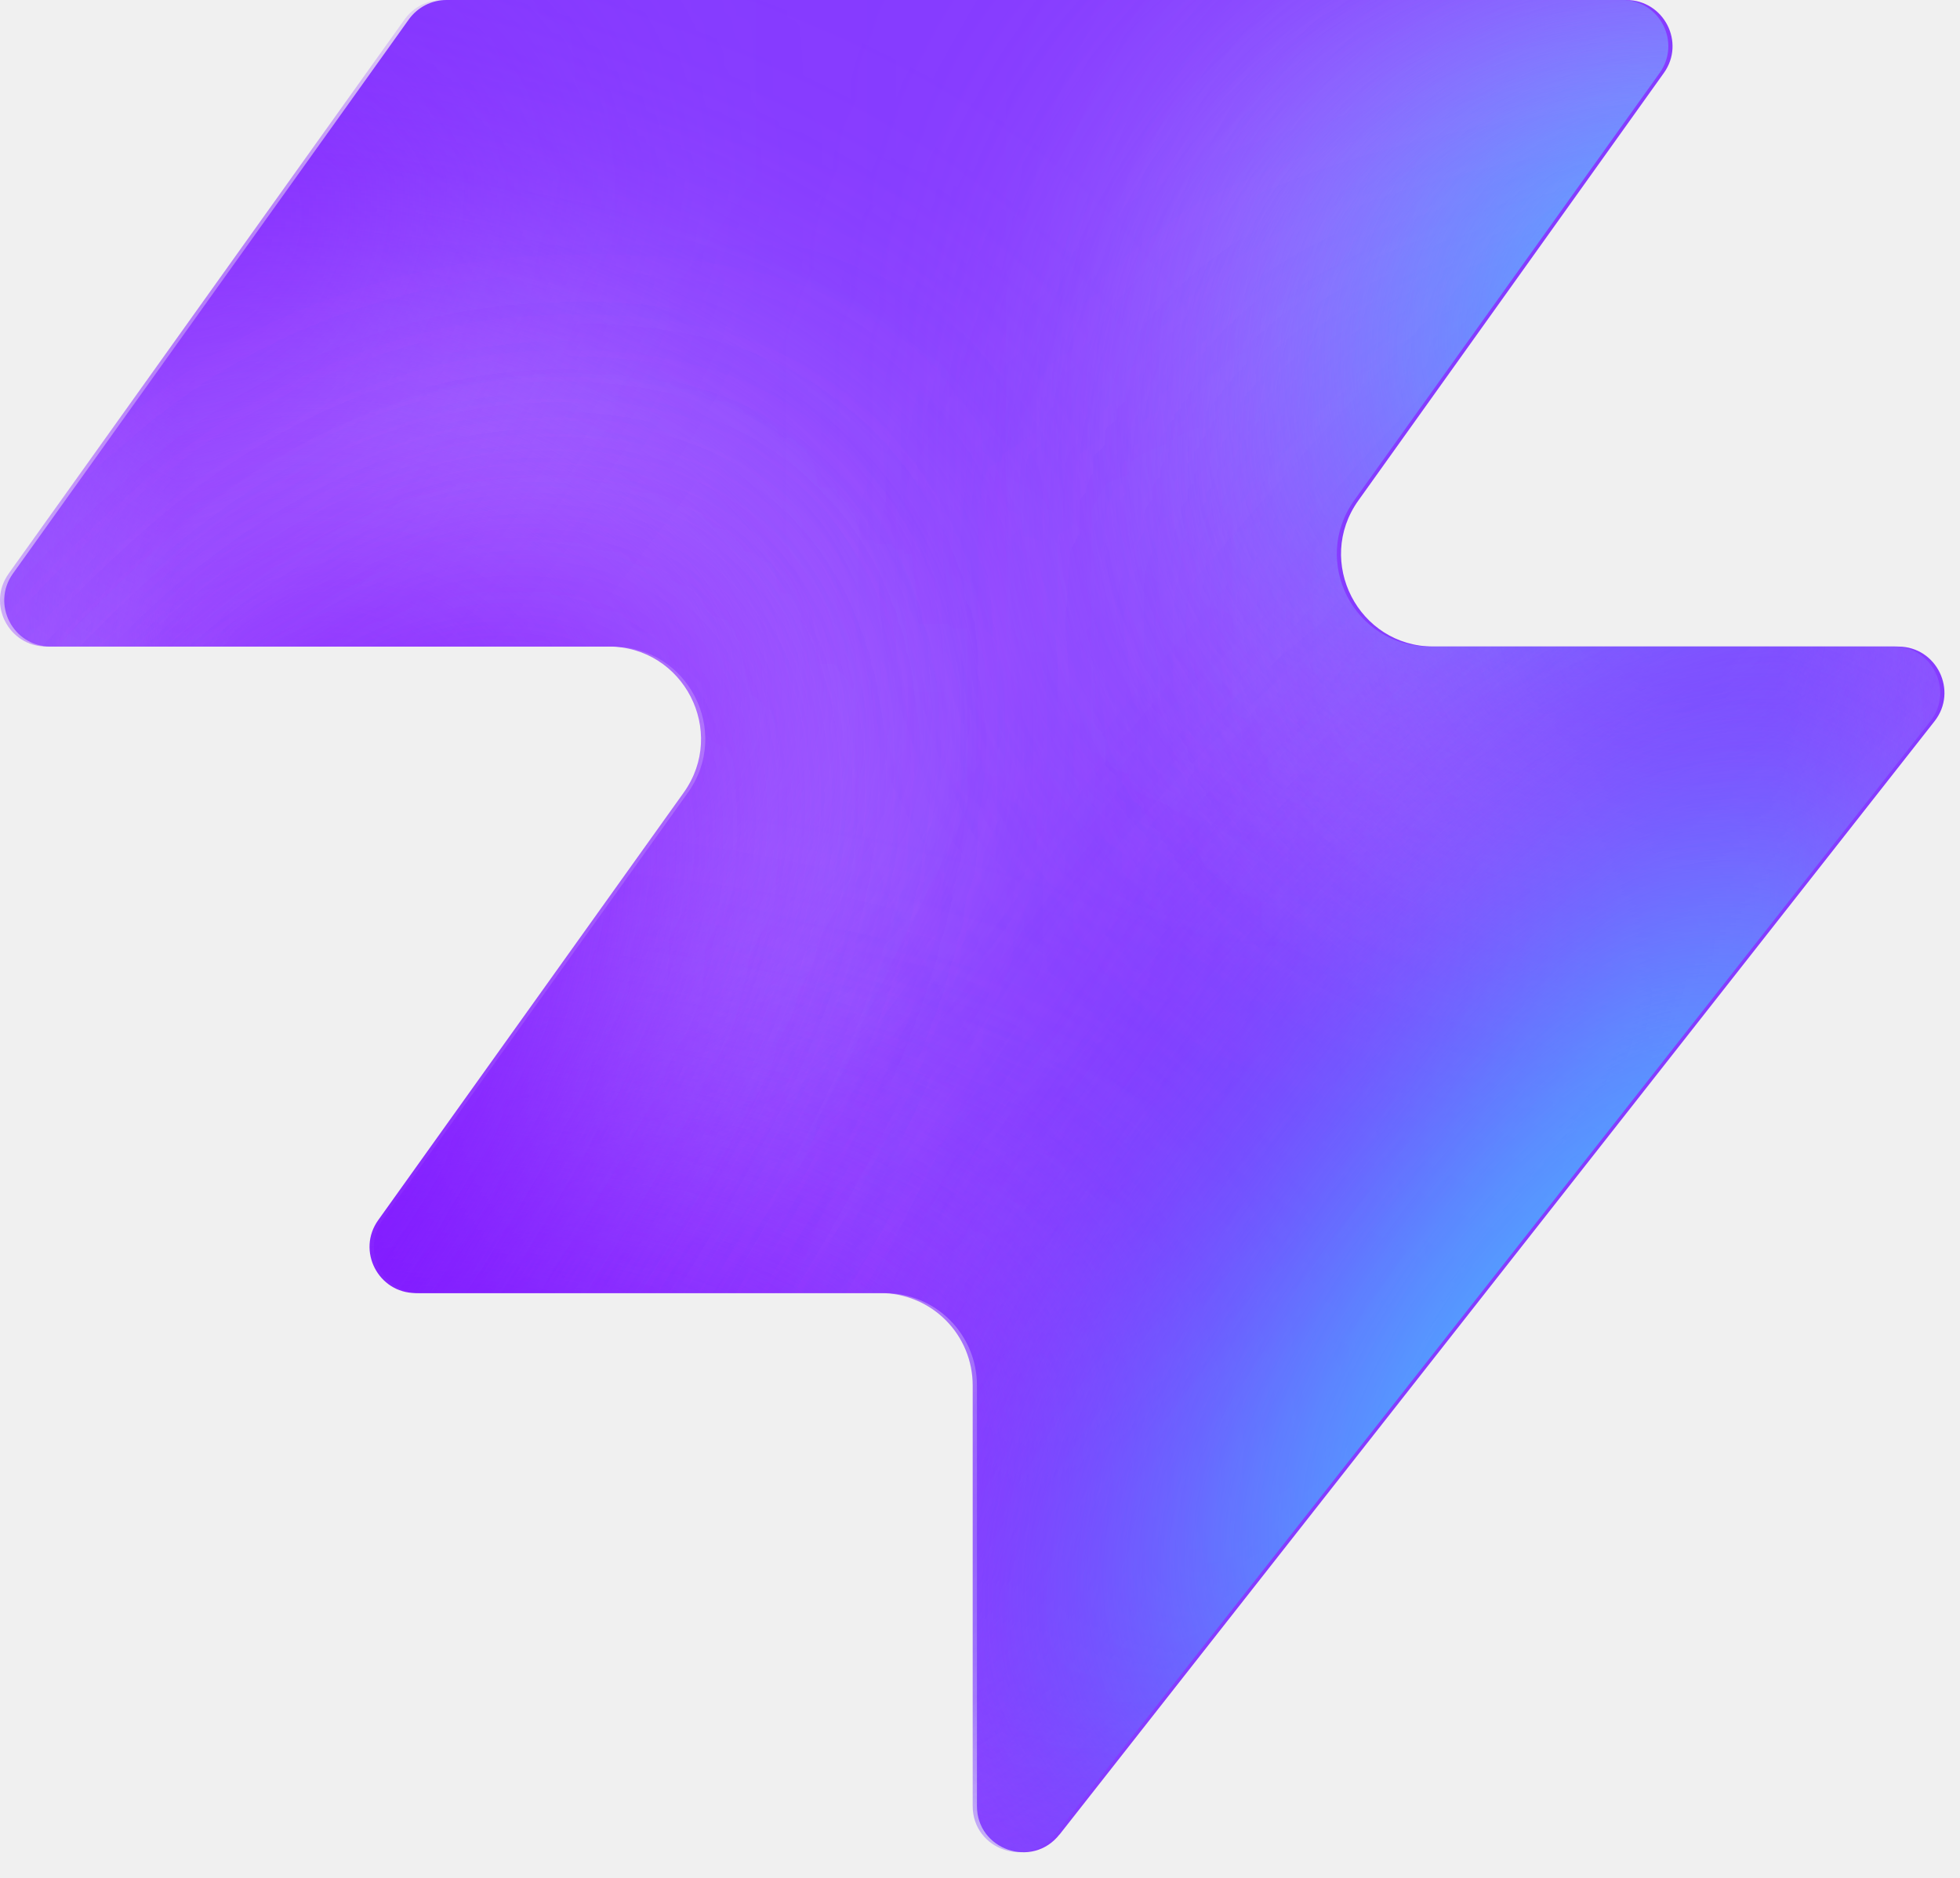
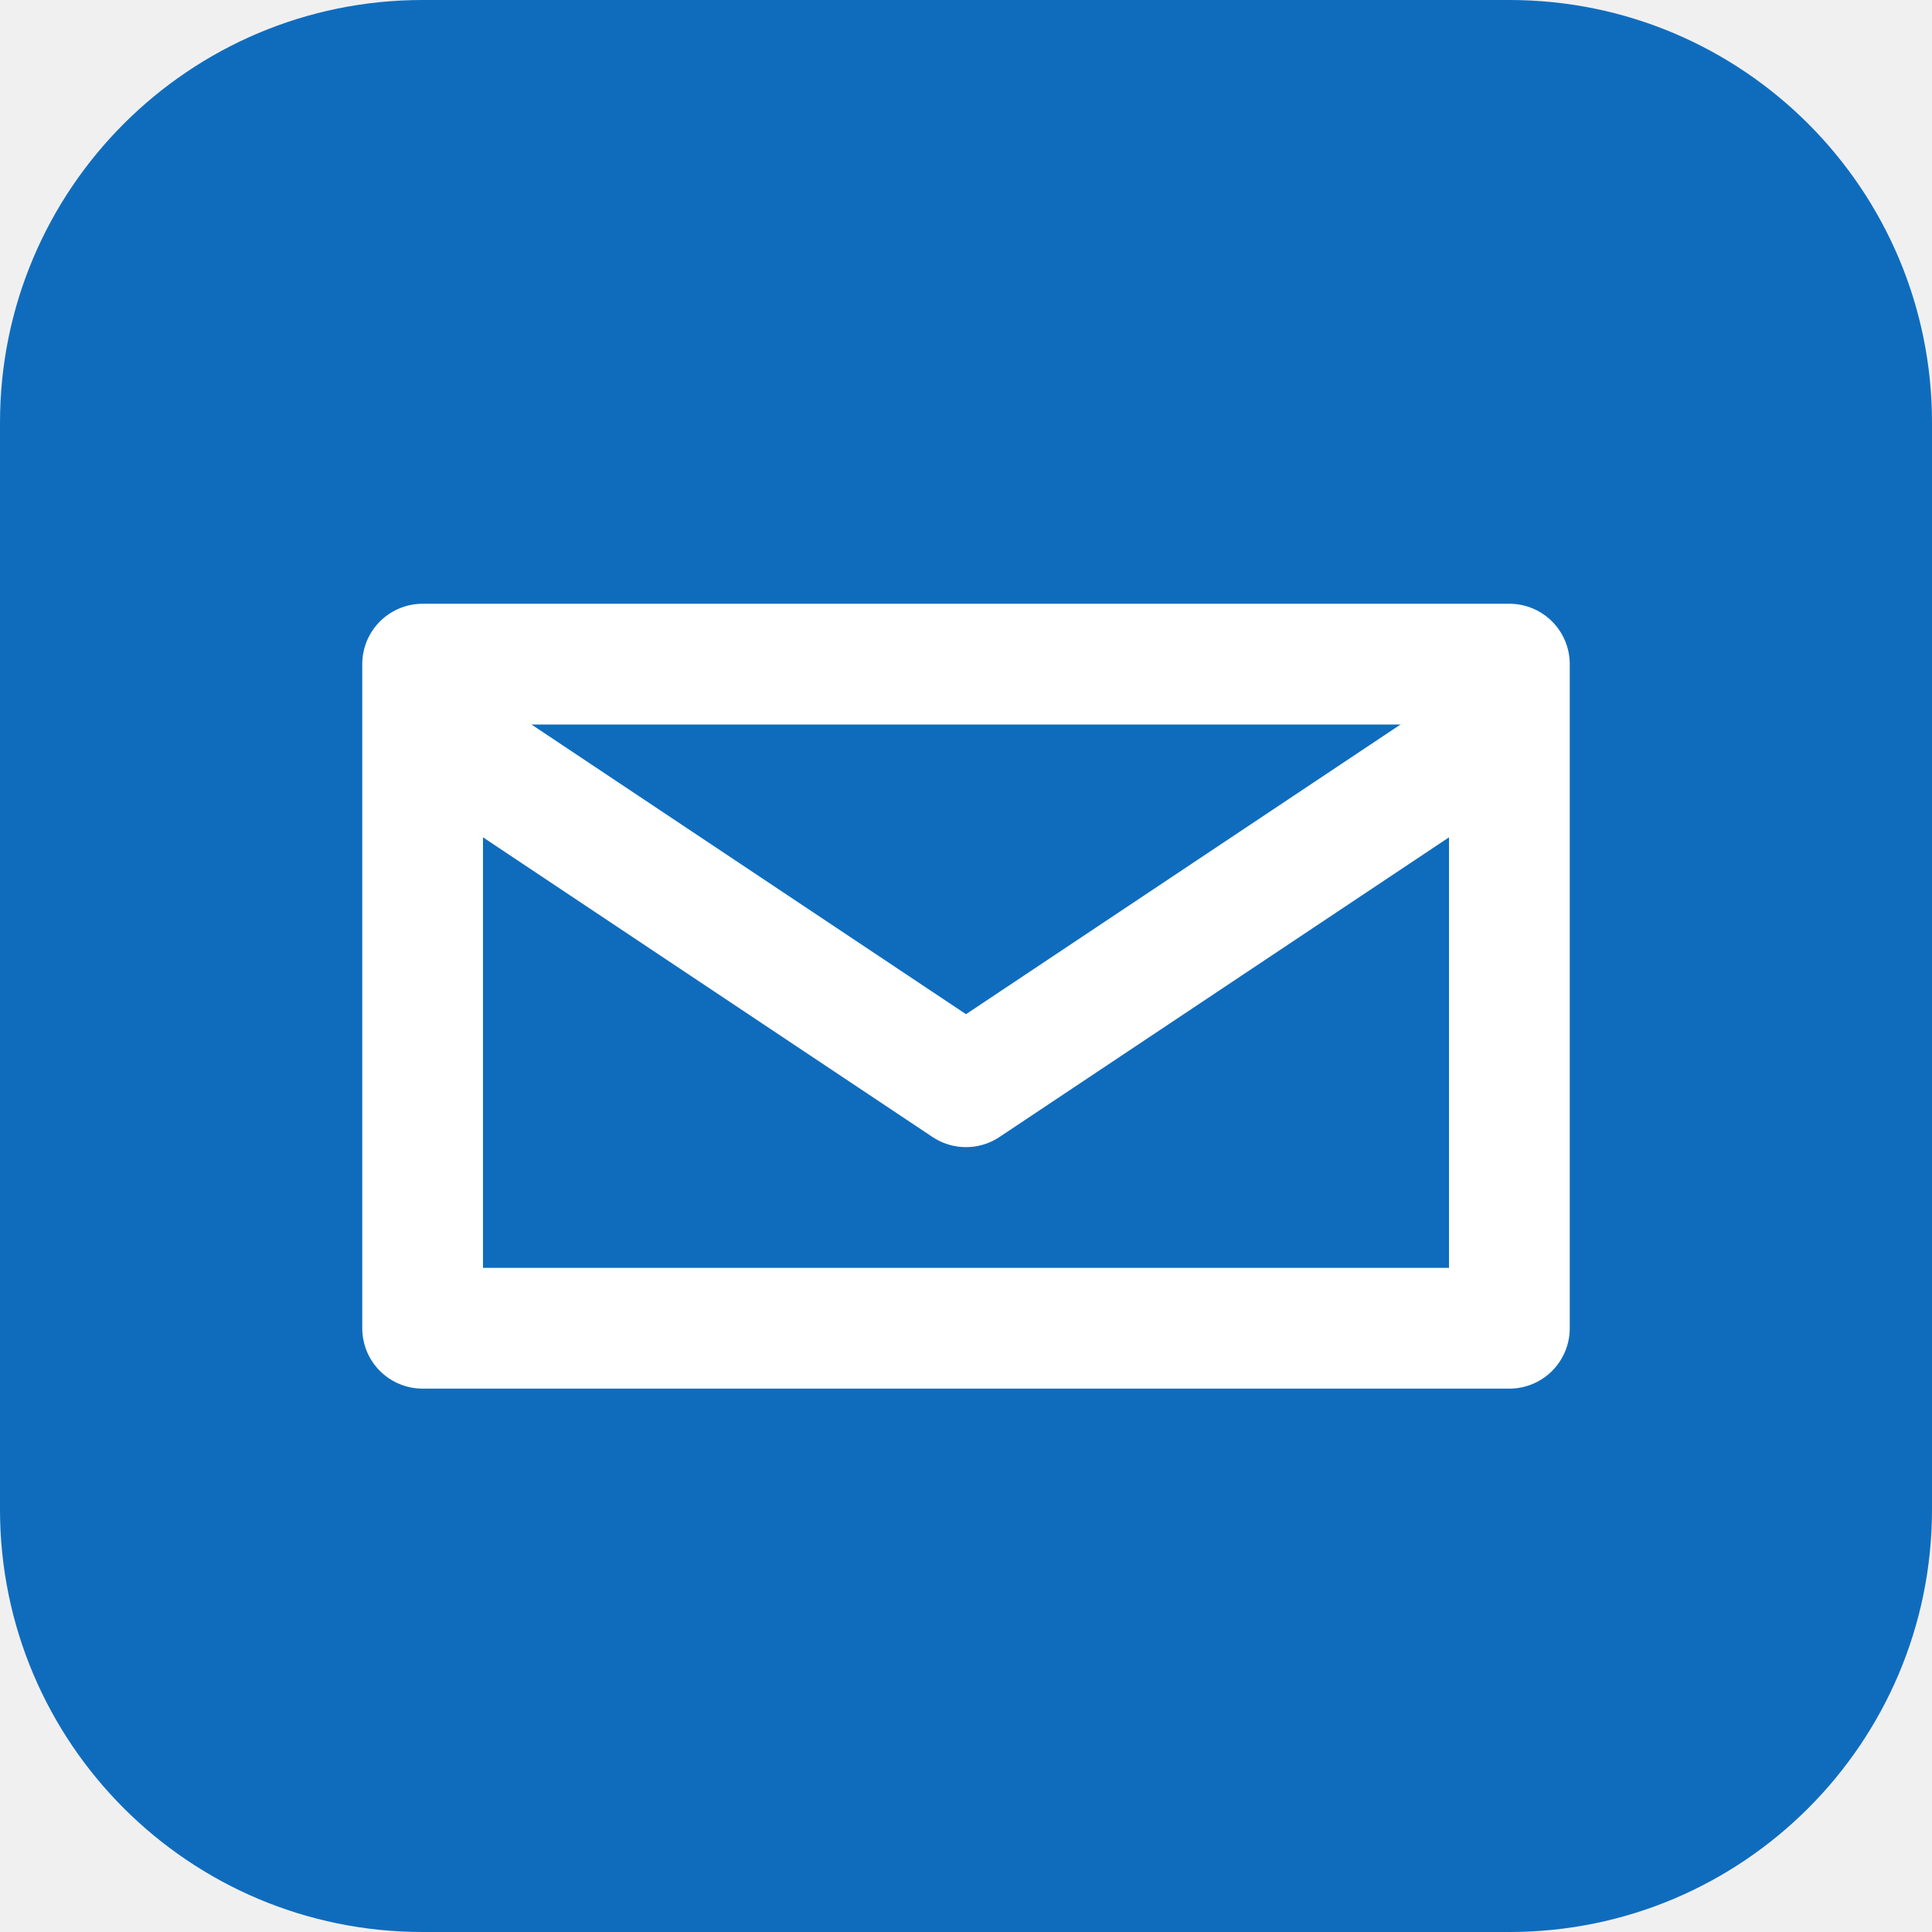
- <svg xmlns="http://www.w3.org/2000/svg" width="48" height="46" fill="none" viewBox="0 0 48 46">
-   <path fill="#863bff" d="M25.946 44.938c-.664.845-2.021.375-2.021-.698V33.937a2.26 2.26 0 0 0-2.262-2.262H10.287c-.92 0-1.456-1.04-.92-1.788l7.48-10.471c1.07-1.497 0-3.578-1.842-3.578H1.237c-.92 0-1.456-1.04-.92-1.788L10.013.474c.214-.297.556-.474.92-.474h28.894c.92 0 1.456 1.04.92 1.788l-7.48 10.471c-1.07 1.498 0 3.579 1.842 3.579h11.377c.943 0 1.473 1.088.89 1.83L25.947 44.94z" style="fill:#863bff;fill:color(display-p3 .525 .23 1);fill-opacity:1" />
-   <mask id="a" width="48" height="46" x="0" y="0" maskUnits="userSpaceOnUse" style="mask-type:alpha">
-     <path fill="#000" d="M25.842 44.938c-.664.844-2.021.375-2.021-.698V33.937a2.26 2.26 0 0 0-2.262-2.262H10.183c-.92 0-1.456-1.04-.92-1.788l7.48-10.471c1.07-1.498 0-3.579-1.842-3.579H1.133c-.92 0-1.456-1.04-.92-1.787L9.91.473c.214-.297.556-.474.92-.474h28.894c.92 0 1.456 1.04.92 1.788l-7.48 10.471c-1.07 1.498 0 3.578 1.842 3.578h11.377c.943 0 1.473 1.088.89 1.832L25.843 44.94z" style="fill:#000;fill-opacity:1" />
-   </mask>
-   <g mask="url(#a)">
-     <g filter="url(#b)">
-       <ellipse cx="5.508" cy="14.704" fill="#ede6ff" rx="5.508" ry="14.704" style="fill:#ede6ff;fill:color(display-p3 .927 .903 1);fill-opacity:1" transform="matrix(.00324 1 1 -.00324 -4.47 31.516)" />
-     </g>
-     <g filter="url(#c)">
-       <ellipse cx="10.399" cy="29.851" fill="#ede6ff" rx="10.399" ry="29.851" style="fill:#ede6ff;fill:color(display-p3 .927 .903 1);fill-opacity:1" transform="matrix(.00324 1 1 -.00324 -39.328 7.883)" />
-     </g>
-     <g filter="url(#d)">
-       <ellipse cx="5.508" cy="30.487" fill="#7e14ff" rx="5.508" ry="30.487" style="fill:#7e14ff;fill:color(display-p3 .492 .077 1);fill-opacity:1" transform="rotate(89.814 -25.913 -14.639)scale(1 -1)" />
-     </g>
-     <g filter="url(#e)">
-       <ellipse cx="5.508" cy="30.599" fill="#7e14ff" rx="5.508" ry="30.599" style="fill:#7e14ff;fill:color(display-p3 .492 .077 1);fill-opacity:1" transform="rotate(89.814 -32.644 -3.334)scale(1 -1)" />
-     </g>
-     <g filter="url(#f)">
-       <ellipse cx="5.508" cy="30.599" fill="#7e14ff" rx="5.508" ry="30.599" style="fill:#7e14ff;fill:color(display-p3 .492 .077 1);fill-opacity:1" transform="matrix(.00324 1 1 -.00324 -34.34 30.47)" />
-     </g>
-     <g filter="url(#g)">
-       <ellipse cx="14.072" cy="22.078" fill="#ede6ff" rx="14.072" ry="22.078" style="fill:#ede6ff;fill:color(display-p3 .927 .903 1);fill-opacity:1" transform="rotate(93.35 24.506 48.493)scale(-1 1)" />
-     </g>
-     <g filter="url(#h)">
-       <ellipse cx="3.47" cy="21.501" fill="#7e14ff" rx="3.47" ry="21.501" style="fill:#7e14ff;fill:color(display-p3 .492 .077 1);fill-opacity:1" transform="rotate(89.009 28.708 47.59)scale(-1 1)" />
-     </g>
-     <g filter="url(#i)">
-       <ellipse cx="3.47" cy="21.501" fill="#7e14ff" rx="3.47" ry="21.501" style="fill:#7e14ff;fill:color(display-p3 .492 .077 1);fill-opacity:1" transform="rotate(89.009 28.708 47.59)scale(-1 1)" />
-     </g>
-     <g filter="url(#j)">
-       <ellipse cx=".387" cy="8.972" fill="#7e14ff" rx="4.407" ry="29.108" style="fill:#7e14ff;fill:color(display-p3 .492 .077 1);fill-opacity:1" transform="rotate(39.51 .387 8.972)" />
-     </g>
-     <g filter="url(#k)">
-       <ellipse cx="47.523" cy="-6.092" fill="#7e14ff" rx="4.407" ry="29.108" style="fill:#7e14ff;fill:color(display-p3 .492 .077 1);fill-opacity:1" transform="rotate(37.892 47.523 -6.092)" />
-     </g>
-     <g filter="url(#l)">
-       <ellipse cx="41.412" cy="6.333" fill="#47bfff" rx="5.971" ry="9.665" style="fill:#47bfff;fill:color(display-p3 .28 .748 1);fill-opacity:1" transform="rotate(37.892 41.412 6.333)" />
-     </g>
-     <g filter="url(#m)">
-       <ellipse cx="-1.879" cy="38.332" fill="#7e14ff" rx="4.407" ry="29.108" style="fill:#7e14ff;fill:color(display-p3 .492 .077 1);fill-opacity:1" transform="rotate(37.892 -1.88 38.332)" />
-     </g>
-     <g filter="url(#n)">
-       <ellipse cx="-1.879" cy="38.332" fill="#7e14ff" rx="4.407" ry="29.108" style="fill:#7e14ff;fill:color(display-p3 .492 .077 1);fill-opacity:1" transform="rotate(37.892 -1.88 38.332)" />
-     </g>
-     <g filter="url(#o)">
-       <ellipse cx="35.651" cy="29.907" fill="#7e14ff" rx="4.407" ry="29.108" style="fill:#7e14ff;fill:color(display-p3 .492 .077 1);fill-opacity:1" transform="rotate(37.892 35.651 29.907)" />
-     </g>
-     <g filter="url(#p)">
-       <ellipse cx="38.418" cy="32.4" fill="#47bfff" rx="5.971" ry="15.297" style="fill:#47bfff;fill:color(display-p3 .28 .748 1);fill-opacity:1" transform="rotate(37.892 38.418 32.4)" />
-     </g>
-   </g>
-   <defs>
-     <filter id="b" width="60.045" height="41.654" x="-19.77" y="16.149" color-interpolation-filters="sRGB" filterUnits="userSpaceOnUse">
-       <feFlood flood-opacity="0" result="BackgroundImageFix" />
-       <feBlend in="SourceGraphic" in2="BackgroundImageFix" result="shape" />
-       <feGaussianBlur result="effect1_foregroundBlur_2002_17158" stdDeviation="7.659" />
-     </filter>
-     <filter id="c" width="90.34" height="51.437" x="-54.613" y="-7.533" color-interpolation-filters="sRGB" filterUnits="userSpaceOnUse">
-       <feFlood flood-opacity="0" result="BackgroundImageFix" />
-       <feBlend in="SourceGraphic" in2="BackgroundImageFix" result="shape" />
-       <feGaussianBlur result="effect1_foregroundBlur_2002_17158" stdDeviation="7.659" />
-     </filter>
-     <filter id="d" width="79.355" height="29.4" x="-49.64" y="2.03" color-interpolation-filters="sRGB" filterUnits="userSpaceOnUse">
-       <feFlood flood-opacity="0" result="BackgroundImageFix" />
-       <feBlend in="SourceGraphic" in2="BackgroundImageFix" result="shape" />
-       <feGaussianBlur result="effect1_foregroundBlur_2002_17158" stdDeviation="4.596" />
-     </filter>
-     <filter id="e" width="79.579" height="29.4" x="-45.045" y="20.029" color-interpolation-filters="sRGB" filterUnits="userSpaceOnUse">
-       <feFlood flood-opacity="0" result="BackgroundImageFix" />
-       <feBlend in="SourceGraphic" in2="BackgroundImageFix" result="shape" />
-       <feGaussianBlur result="effect1_foregroundBlur_2002_17158" stdDeviation="4.596" />
-     </filter>
-     <filter id="f" width="79.579" height="29.4" x="-43.513" y="21.178" color-interpolation-filters="sRGB" filterUnits="userSpaceOnUse">
-       <feFlood flood-opacity="0" result="BackgroundImageFix" />
-       <feBlend in="SourceGraphic" in2="BackgroundImageFix" result="shape" />
-       <feGaussianBlur result="effect1_foregroundBlur_2002_17158" stdDeviation="4.596" />
-     </filter>
-     <filter id="g" width="74.749" height="58.852" x="15.756" y="-17.901" color-interpolation-filters="sRGB" filterUnits="userSpaceOnUse">
-       <feFlood flood-opacity="0" result="BackgroundImageFix" />
-       <feBlend in="SourceGraphic" in2="BackgroundImageFix" result="shape" />
-       <feGaussianBlur result="effect1_foregroundBlur_2002_17158" stdDeviation="7.659" />
-     </filter>
-     <filter id="h" width="61.377" height="25.362" x="23.548" y="2.284" color-interpolation-filters="sRGB" filterUnits="userSpaceOnUse">
-       <feFlood flood-opacity="0" result="BackgroundImageFix" />
-       <feBlend in="SourceGraphic" in2="BackgroundImageFix" result="shape" />
-       <feGaussianBlur result="effect1_foregroundBlur_2002_17158" stdDeviation="4.596" />
-     </filter>
-     <filter id="i" width="61.377" height="25.362" x="23.548" y="2.284" color-interpolation-filters="sRGB" filterUnits="userSpaceOnUse">
-       <feFlood flood-opacity="0" result="BackgroundImageFix" />
-       <feBlend in="SourceGraphic" in2="BackgroundImageFix" result="shape" />
-       <feGaussianBlur result="effect1_foregroundBlur_2002_17158" stdDeviation="4.596" />
-     </filter>
-     <filter id="j" width="56.045" height="63.649" x="-27.636" y="-22.853" color-interpolation-filters="sRGB" filterUnits="userSpaceOnUse">
-       <feFlood flood-opacity="0" result="BackgroundImageFix" />
-       <feBlend in="SourceGraphic" in2="BackgroundImageFix" result="shape" />
-       <feGaussianBlur result="effect1_foregroundBlur_2002_17158" stdDeviation="4.596" />
-     </filter>
-     <filter id="k" width="54.814" height="64.646" x="20.116" y="-38.415" color-interpolation-filters="sRGB" filterUnits="userSpaceOnUse">
-       <feFlood flood-opacity="0" result="BackgroundImageFix" />
-       <feBlend in="SourceGraphic" in2="BackgroundImageFix" result="shape" />
-       <feGaussianBlur result="effect1_foregroundBlur_2002_17158" stdDeviation="4.596" />
-     </filter>
-     <filter id="l" width="33.541" height="35.313" x="24.641" y="-11.323" color-interpolation-filters="sRGB" filterUnits="userSpaceOnUse">
-       <feFlood flood-opacity="0" result="BackgroundImageFix" />
-       <feBlend in="SourceGraphic" in2="BackgroundImageFix" result="shape" />
-       <feGaussianBlur result="effect1_foregroundBlur_2002_17158" stdDeviation="4.596" />
-     </filter>
-     <filter id="m" width="54.814" height="64.646" x="-29.286" y="6.009" color-interpolation-filters="sRGB" filterUnits="userSpaceOnUse">
-       <feFlood flood-opacity="0" result="BackgroundImageFix" />
-       <feBlend in="SourceGraphic" in2="BackgroundImageFix" result="shape" />
-       <feGaussianBlur result="effect1_foregroundBlur_2002_17158" stdDeviation="4.596" />
-     </filter>
-     <filter id="n" width="54.814" height="64.646" x="-29.286" y="6.009" color-interpolation-filters="sRGB" filterUnits="userSpaceOnUse">
-       <feFlood flood-opacity="0" result="BackgroundImageFix" />
-       <feBlend in="SourceGraphic" in2="BackgroundImageFix" result="shape" />
-       <feGaussianBlur result="effect1_foregroundBlur_2002_17158" stdDeviation="4.596" />
-     </filter>
-     <filter id="o" width="54.814" height="64.646" x="8.244" y="-2.416" color-interpolation-filters="sRGB" filterUnits="userSpaceOnUse">
-       <feFlood flood-opacity="0" result="BackgroundImageFix" />
-       <feBlend in="SourceGraphic" in2="BackgroundImageFix" result="shape" />
-       <feGaussianBlur result="effect1_foregroundBlur_2002_17158" stdDeviation="4.596" />
-     </filter>
-     <filter id="p" width="39.409" height="43.623" x="18.713" y="10.588" color-interpolation-filters="sRGB" filterUnits="userSpaceOnUse">
-       <feFlood flood-opacity="0" result="BackgroundImageFix" />
-       <feBlend in="SourceGraphic" in2="BackgroundImageFix" result="shape" />
-       <feGaussianBlur result="effect1_foregroundBlur_2002_17158" stdDeviation="4.596" />
-     </filter>
-   </defs>
+ <svg xmlns="http://www.w3.org/2000/svg" viewBox="0 0 32 32">
+   <rect width="32" height="32" rx="7" fill="#0f6cbd" />
+   <path d="M7 11h18v11H7z" fill="none" stroke="#fff" stroke-width="2" stroke-linejoin="round" />
+   <path d="M7 12l9 6 9-6" fill="none" stroke="#fff" stroke-width="2" stroke-linejoin="round" />
</svg>
